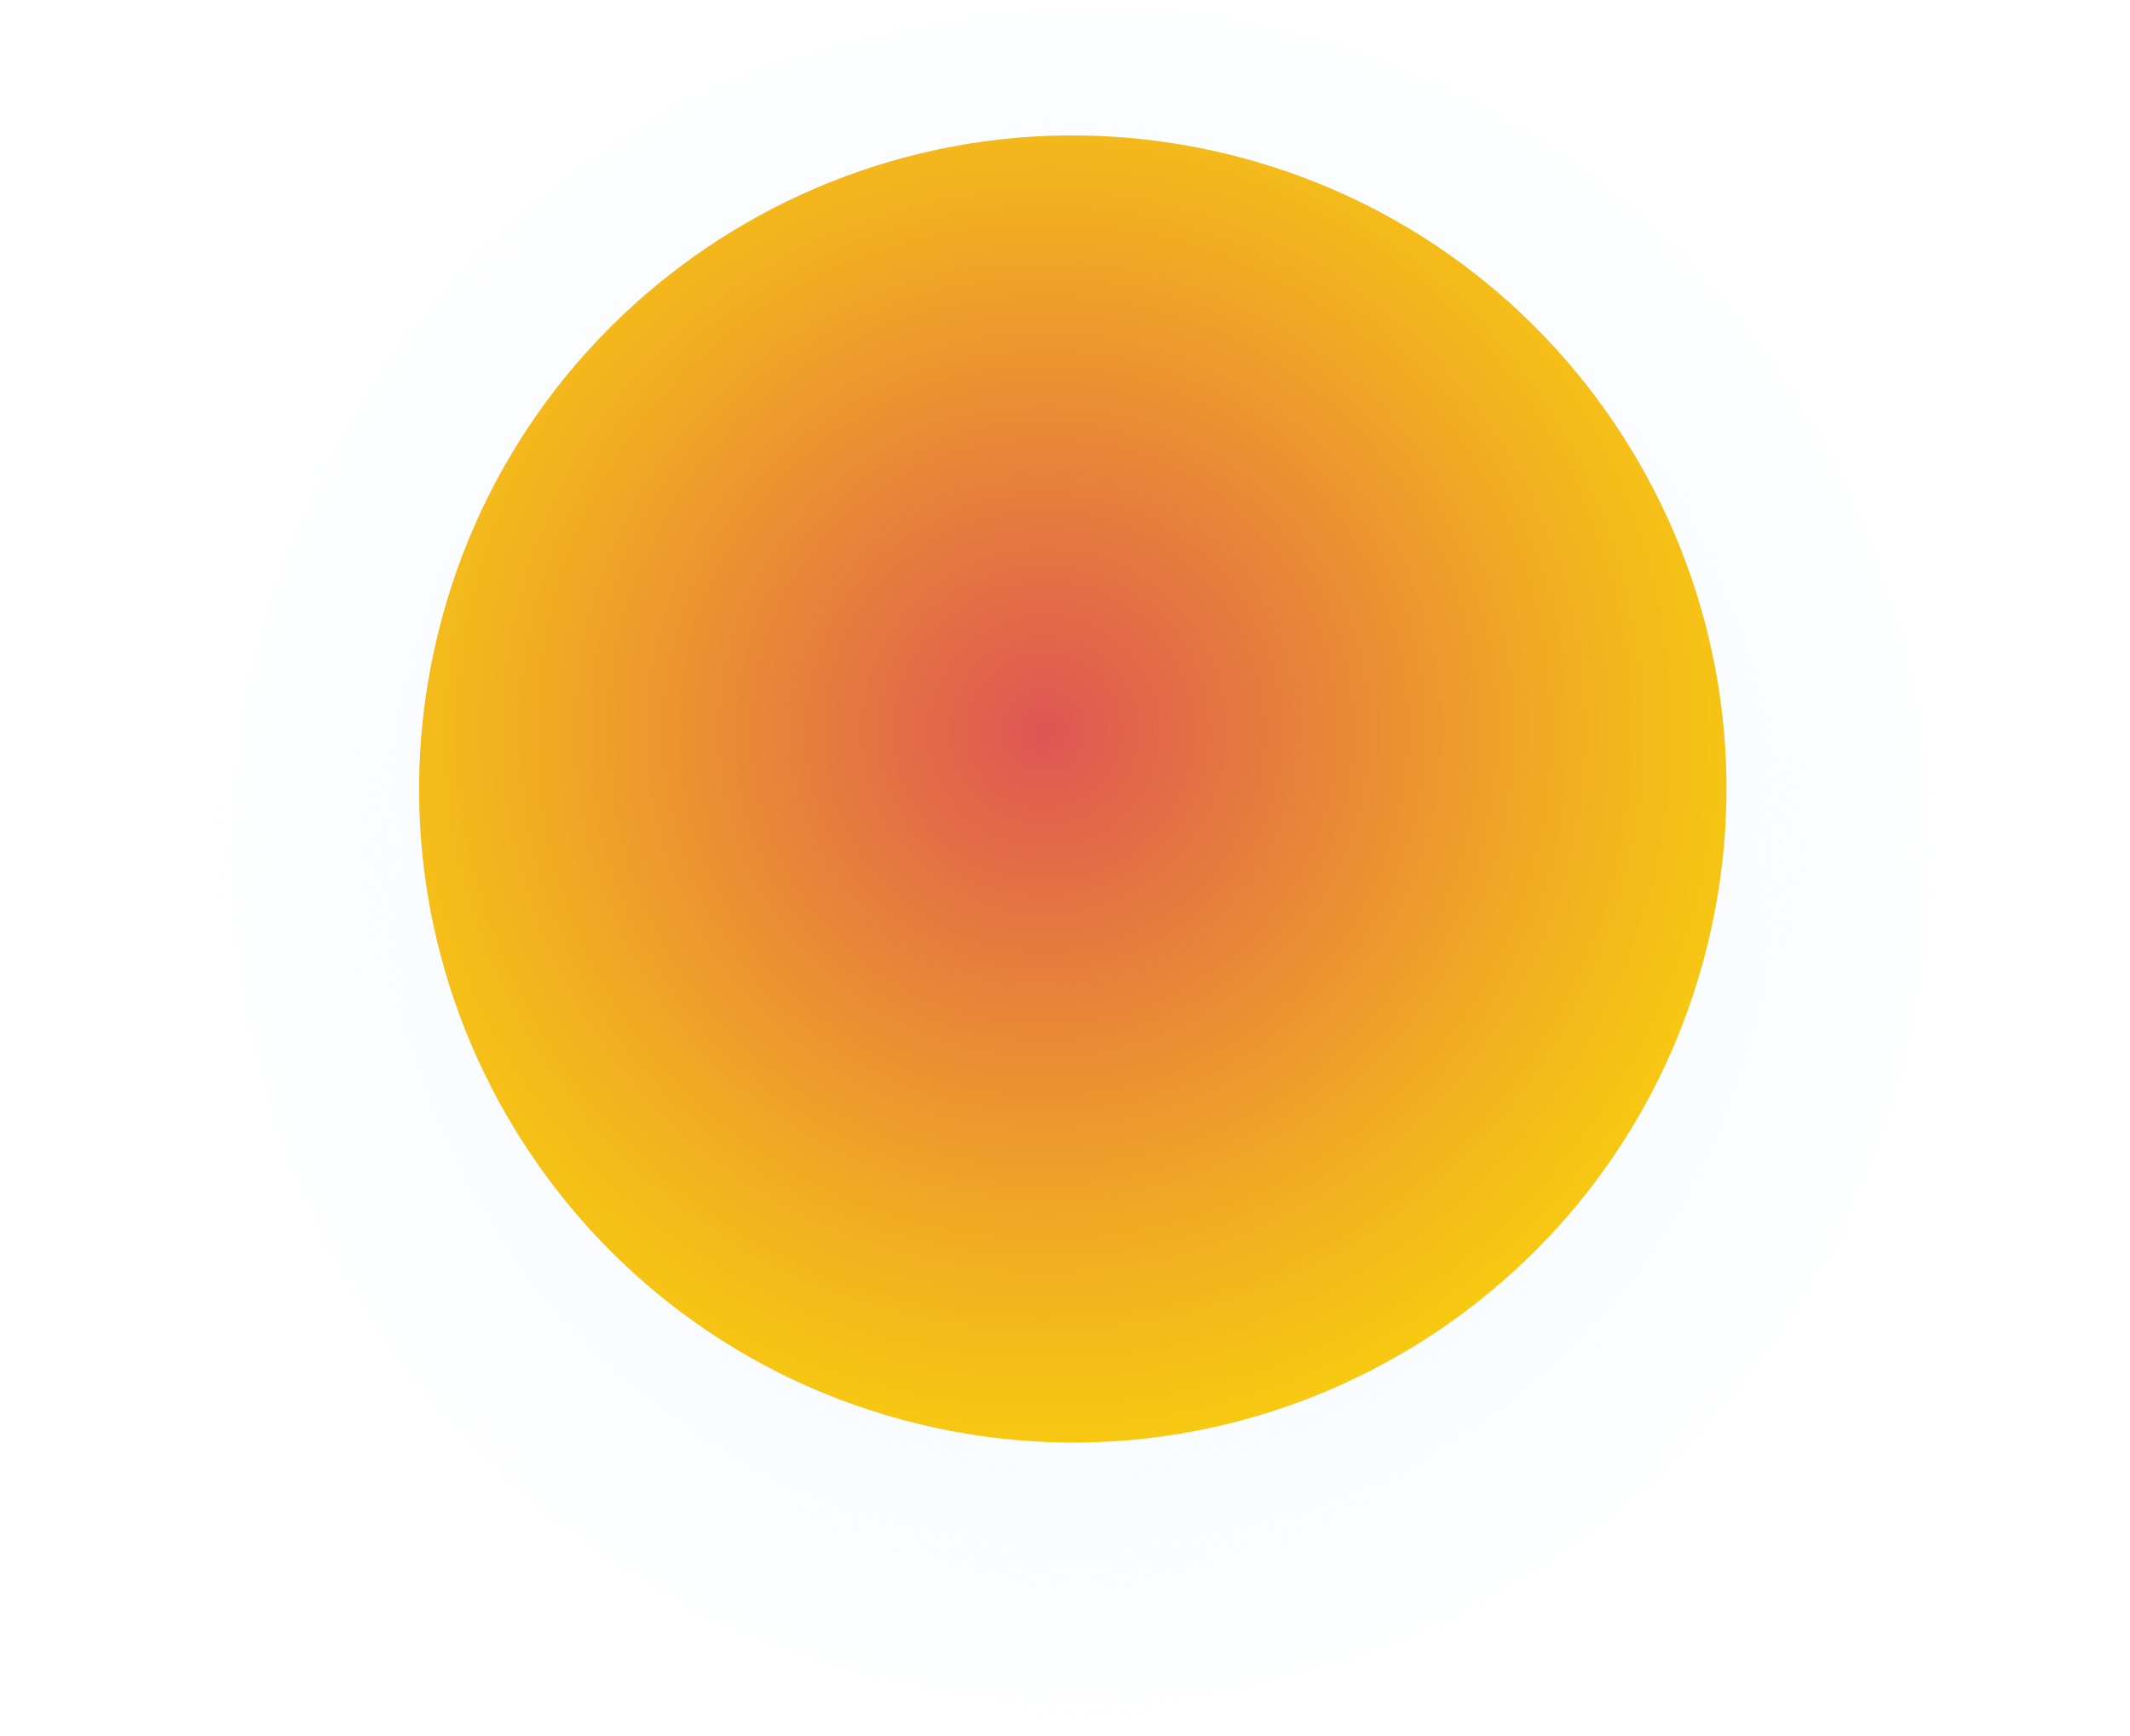
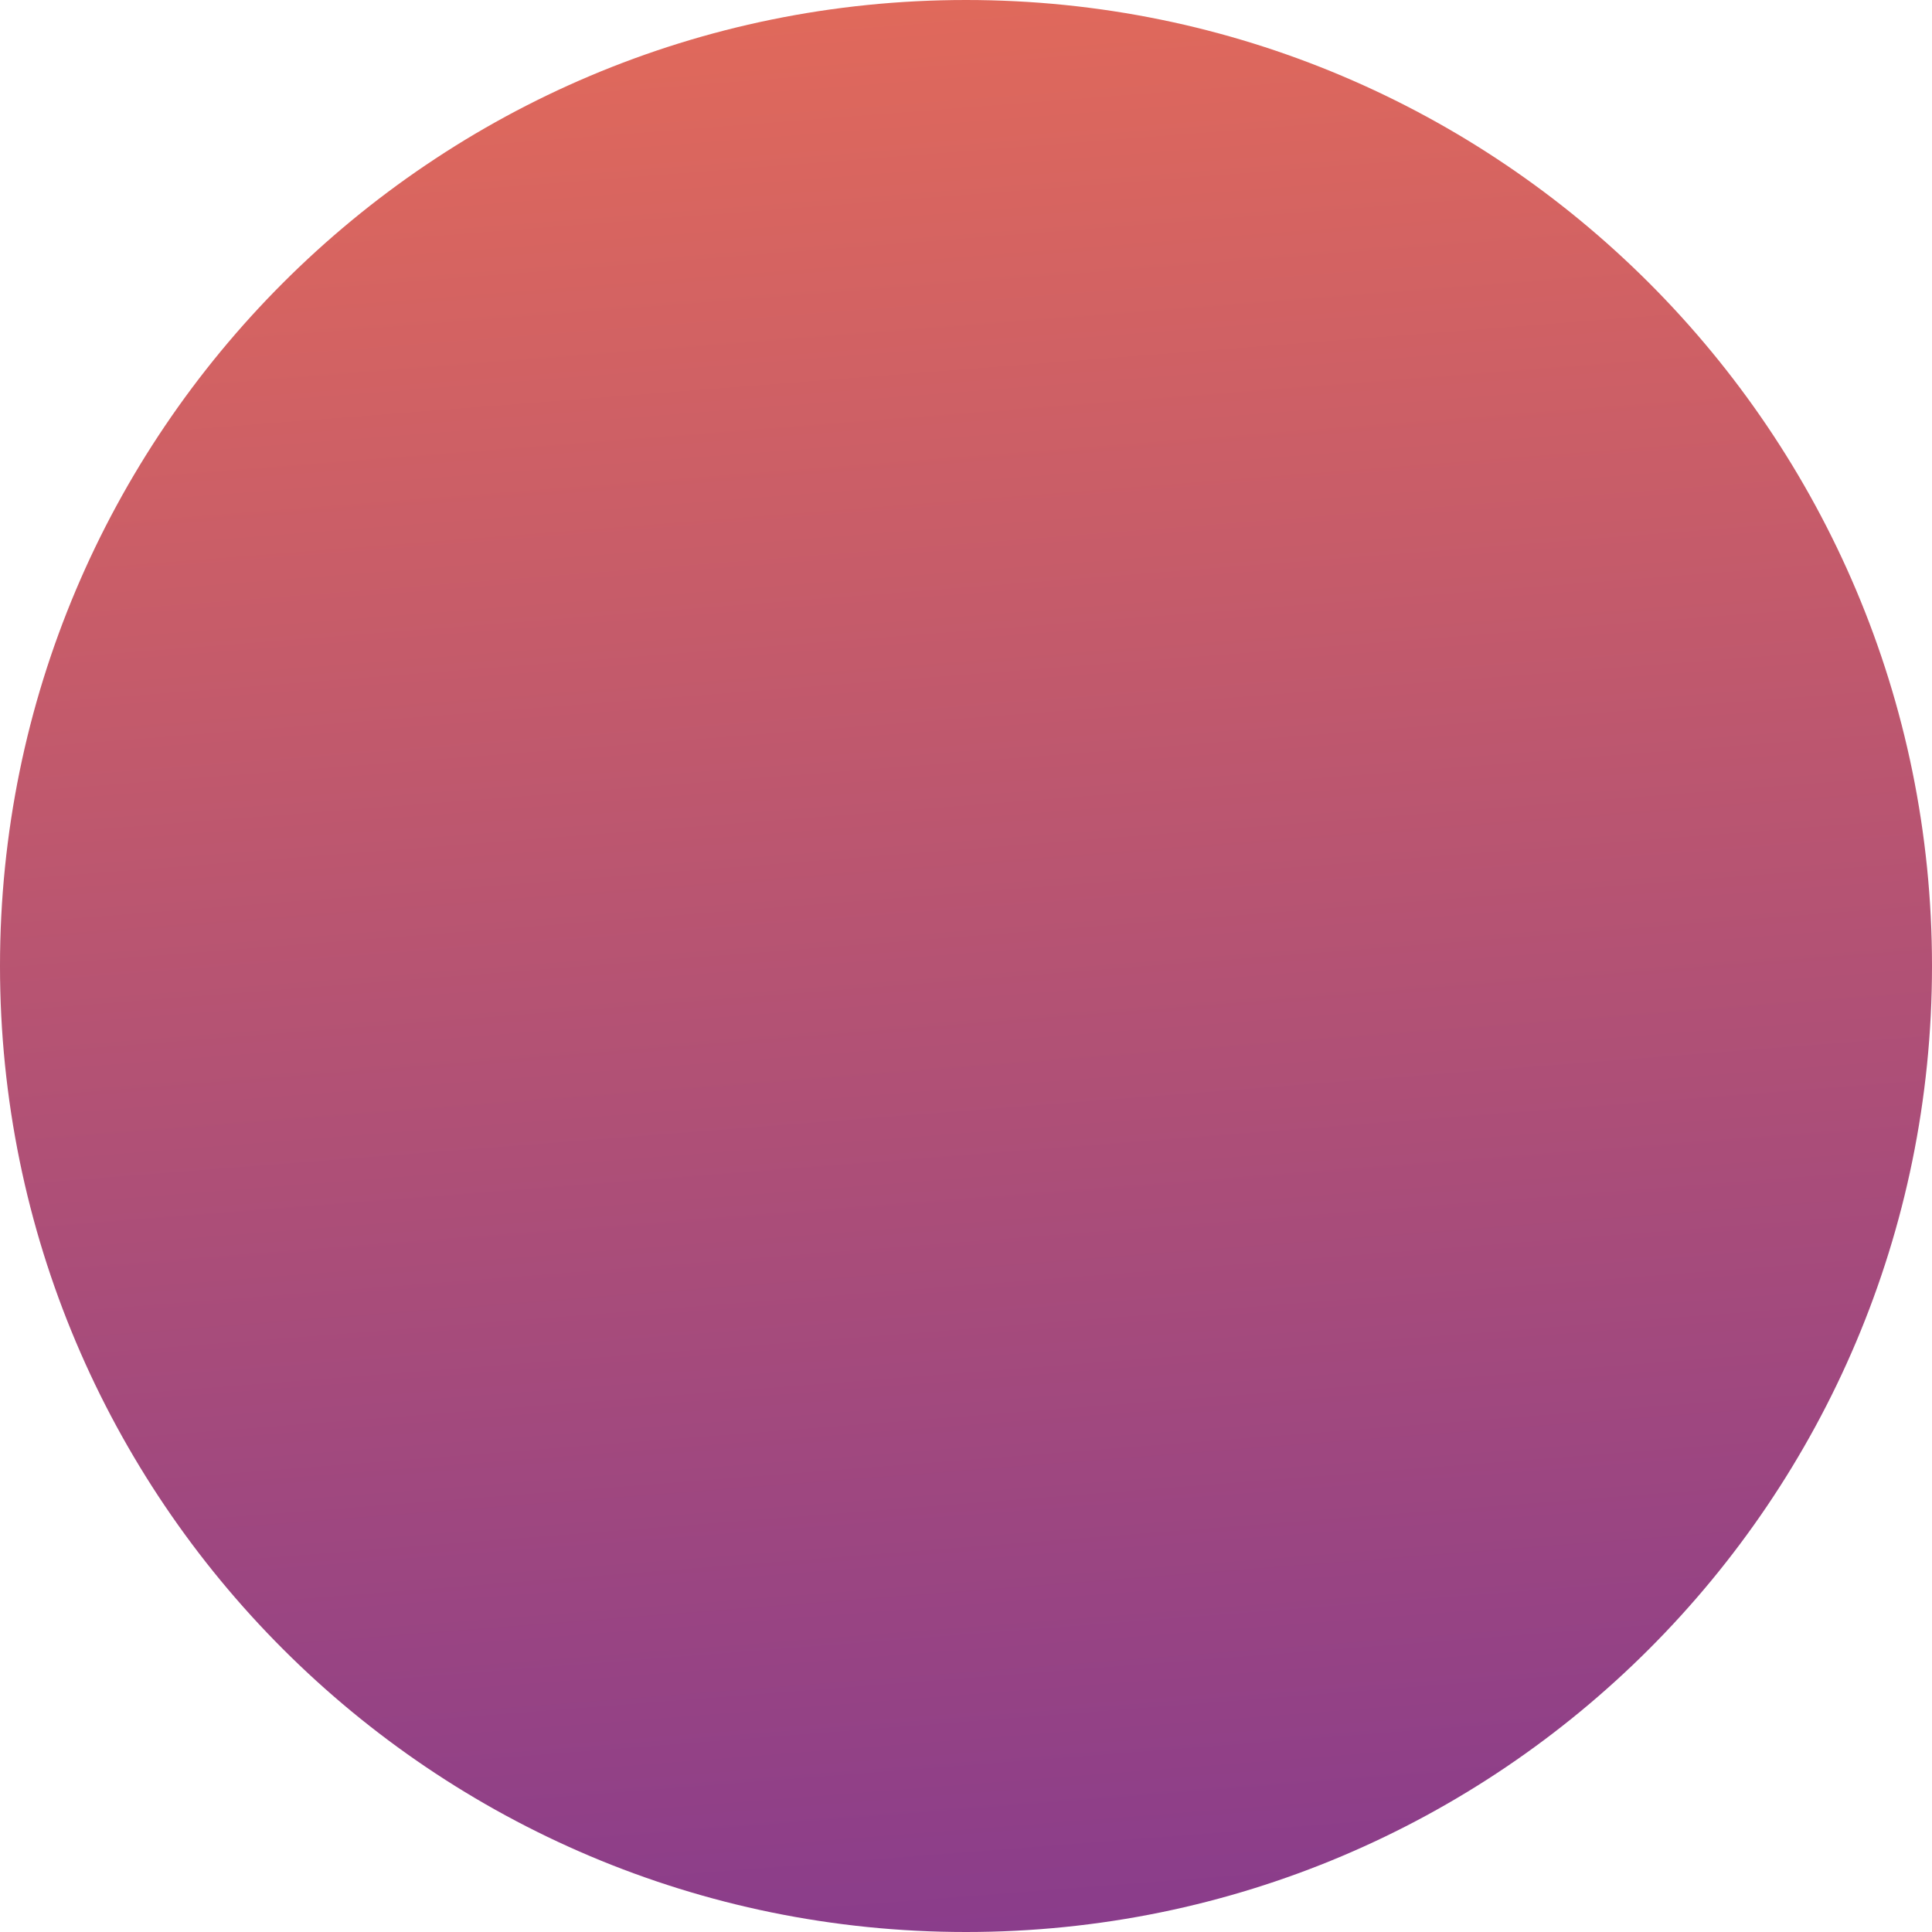
- <svg xmlns="http://www.w3.org/2000/svg" width="1623.833" height="1323.396" viewBox="0 0 1623.833 1323.396">
+ <svg xmlns="http://www.w3.org/2000/svg" width="100" height="100" viewBox="0 0 100 100" fill="none">
+   <circle cx="50" cy="50" r="50" fill="url(#paint0_linear_326_63)" />
  <defs>
-     <radialGradient id="radial-gradient" cx="0.509" cy="0.49" r="0.502" gradientTransform="translate(0.094) scale(0.812 1)" gradientUnits="objectBoundingBox">
-       <stop offset="0" stop-color="#fff" />
-       <stop offset="0.09" stop-color="#fefeff" stop-opacity="0.98" />
-       <stop offset="0.22" stop-color="#fdfeff" stop-opacity="0.91" />
-       <stop offset="0.36" stop-color="#fafdff" stop-opacity="0.8" />
-       <stop offset="0.52" stop-color="#f7fbff" stop-opacity="0.651" />
-       <stop offset="0.68" stop-color="#f3f9ff" stop-opacity="0.459" />
-       <stop offset="0.85" stop-color="#eef7ff" stop-opacity="0.231" />
-       <stop offset="1" stop-color="#eaf5ff" stop-opacity="0" />
-     </radialGradient>
-     <radialGradient id="radial-gradient-2" cx="0.428" cy="0.561" r="0.756" gradientTransform="matrix(0.237, 0.972, -0.972, 0.237, 0.982, -0.081)" gradientUnits="objectBoundingBox">
-       <stop offset="0" stop-color="#de5654" />
-       <stop offset="0.17" stop-color="#e47243" />
-       <stop offset="0.56" stop-color="#f2b21f" />
-       <stop offset="0.85" stop-color="#fbd908" />
-       <stop offset="1" stop-color="#ffe900" />
-     </radialGradient>
+     <linearGradient id="paint0_linear_326_63" x1="49.014" y1="-1.02393e-08" x2="64" y2="193" gradientUnits="userSpaceOnUse">
+       <stop stop-color="#E0695B" />
+       <stop offset="1" stop-color="#3913B8" />
+     </linearGradient>
  </defs>
-   <g id="sun" transform="translate(-5255.05 -5987.931)">
-     <path id="Path_161" data-name="Path 161" d="M1813.422,865.58c0,364.328-415.565,659.64-779.893,659.64s-843.939-300.7-843.939-665.03S669.2,205.87,1033.529,205.87s779.893,295.312,779.893,659.64Z" transform="translate(5065.46 5786.107)" fill="url(#radial-gradient)" />
-     <circle id="Ellipse_23" data-name="Ellipse 23" cx="498.02" cy="498.02" r="498.02" transform="matrix(0.237, -0.972, 0.972, 0.237, 5470.802, 6955.594)" fill="url(#radial-gradient-2)" />
-   </g>
</svg>
